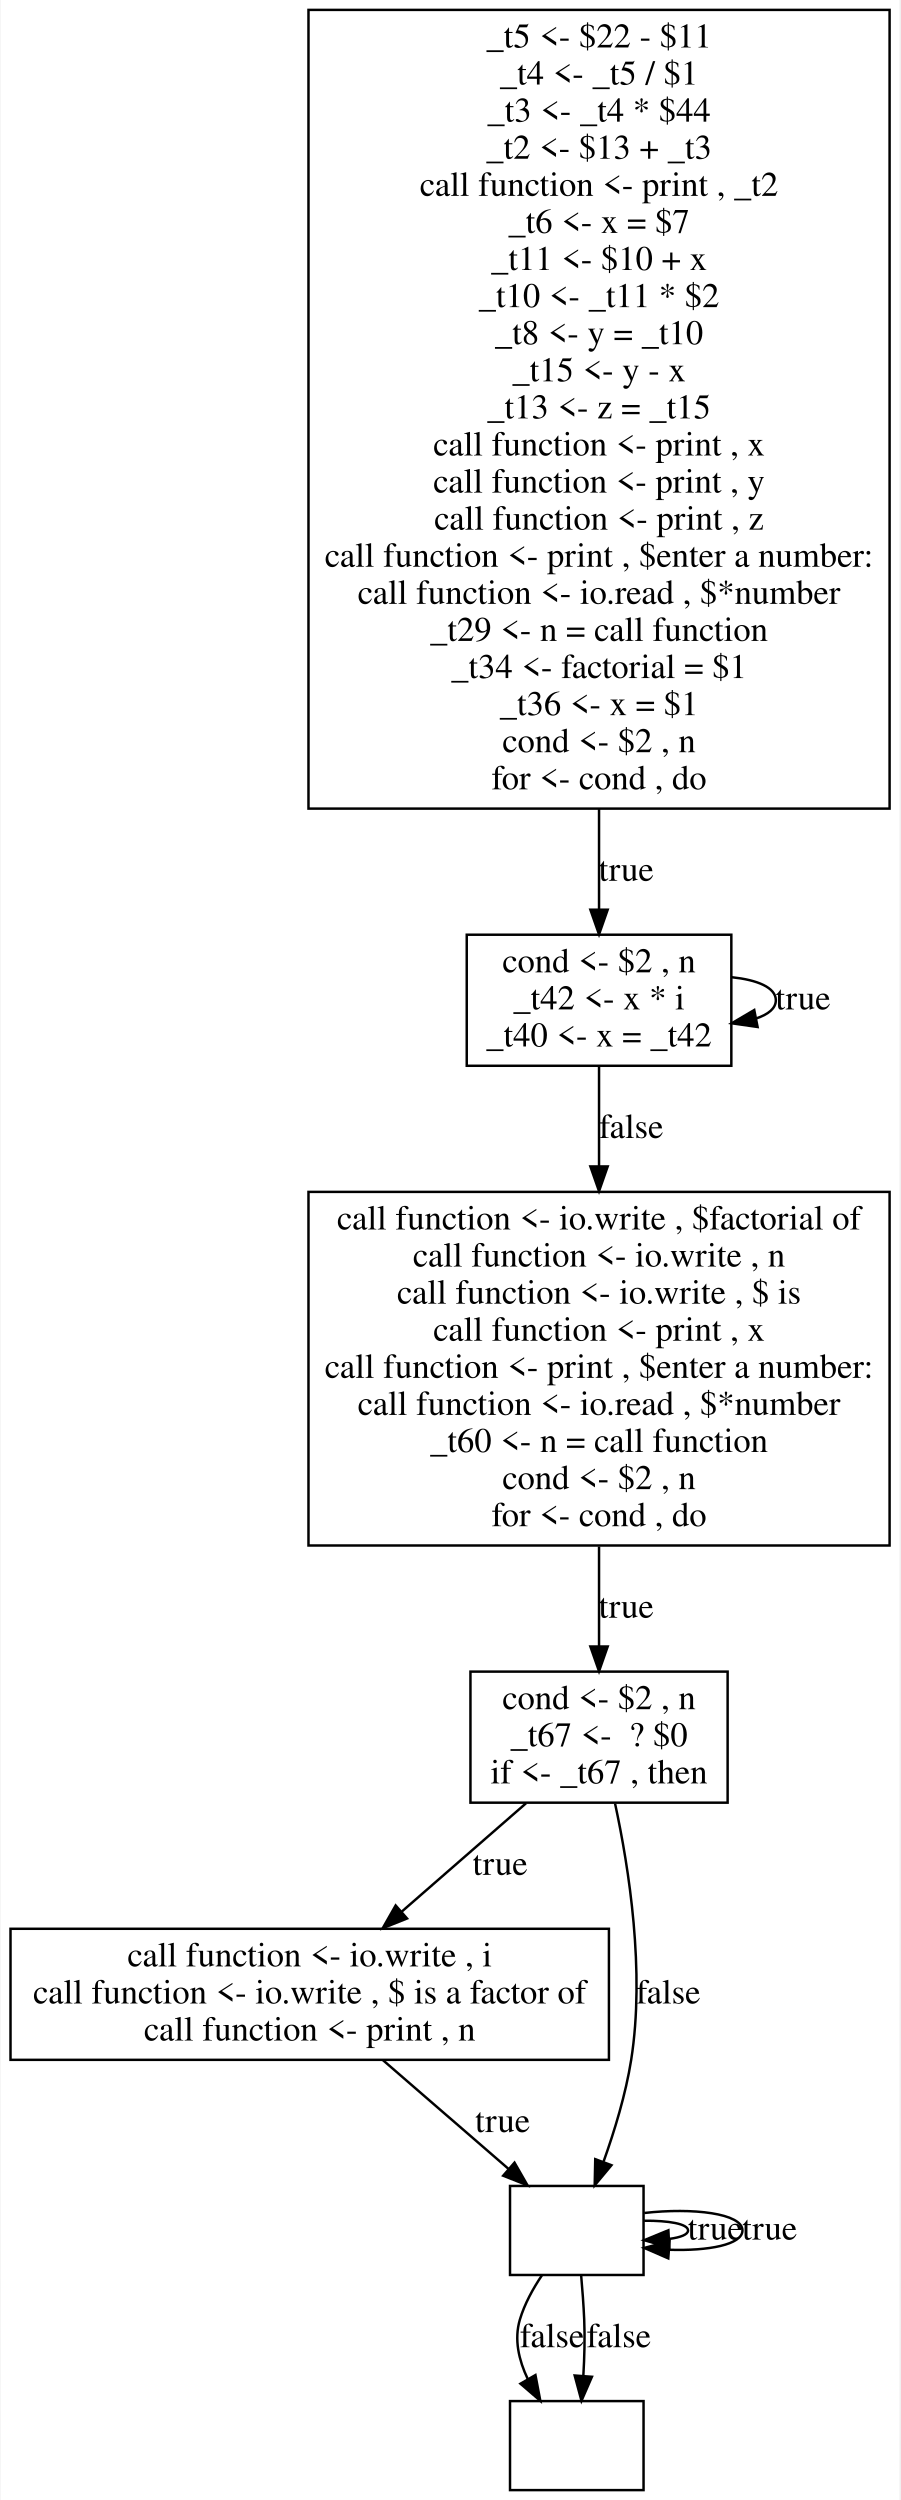
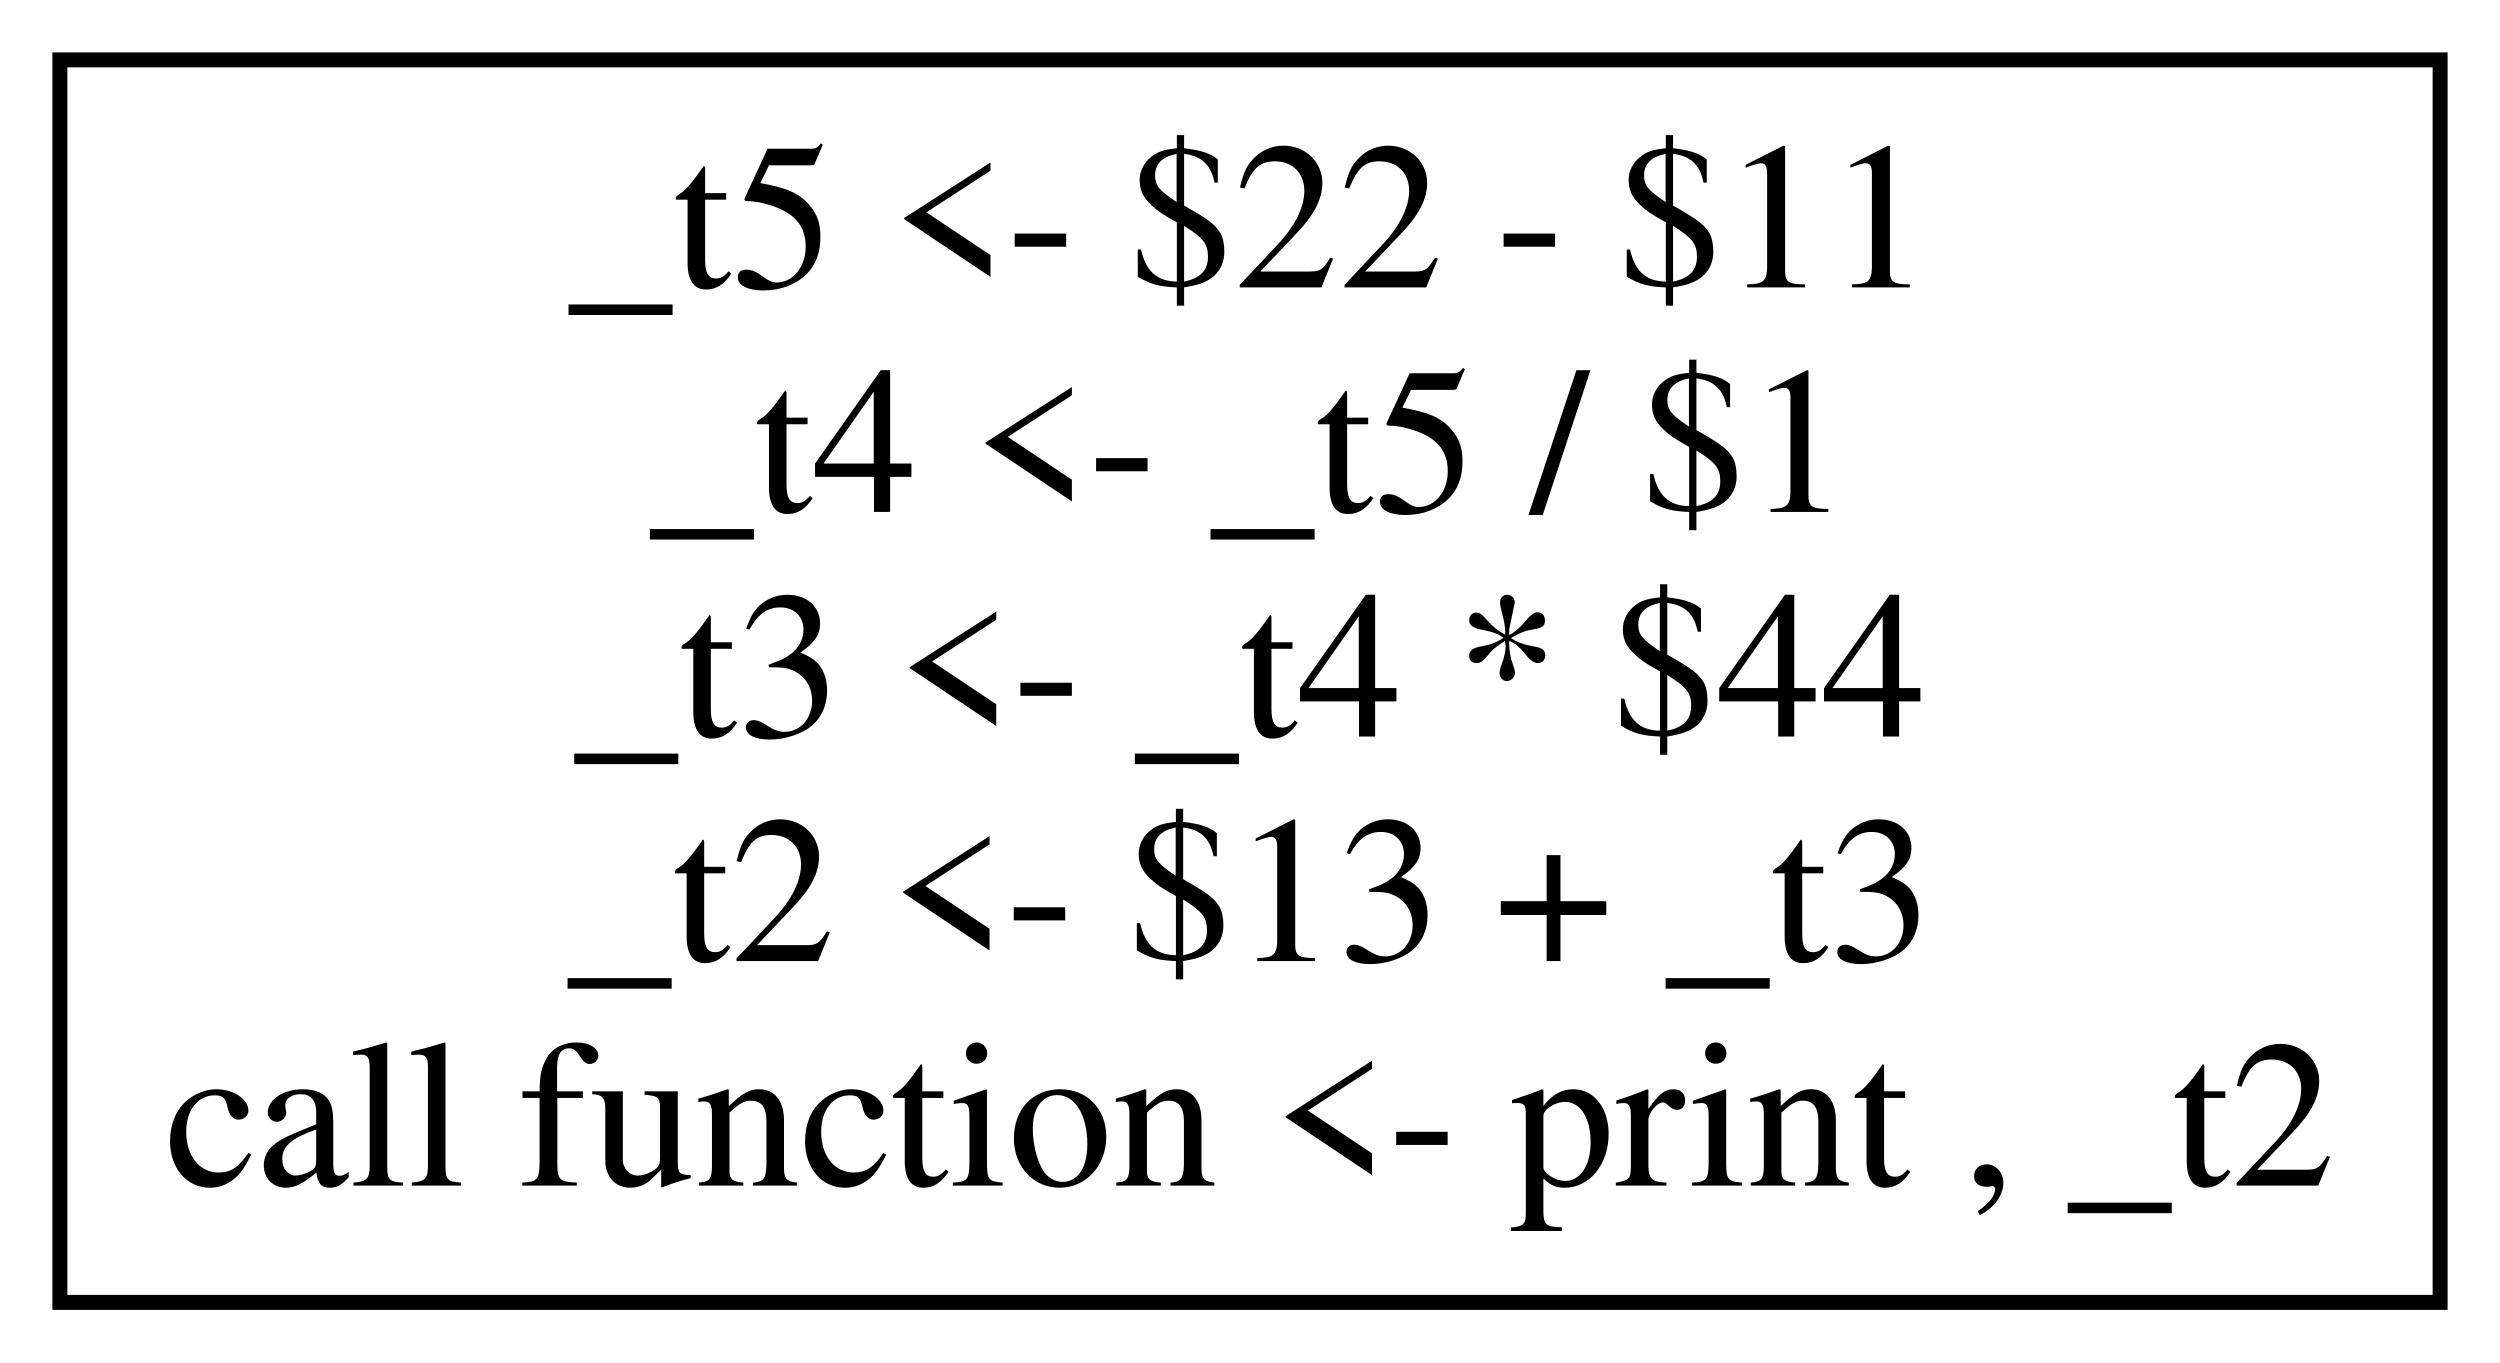
- <svg xmlns="http://www.w3.org/2000/svg" width="364pt" height="1011pt" viewBox="0.00 0.00 363.50 1011.00">
-   <g id="graph0" class="graph" transform="scale(1 1) rotate(0) translate(4 1007)">
-     <polygon fill="white" stroke="none" points="-4,4 -4,-1007 359.5,-1007 359.5,4 -4,4" />
+ <svg xmlns="http://www.w3.org/2000/svg" width="167pt" height="91pt" viewBox="0.00 0.00 167.00 91.00">
+   <g id="graph0" class="graph" transform="scale(1 1) rotate(0) translate(4 87)">
+     <polygon fill="white" stroke="none" points="-4,4 -4,-87 163,-87 163,4 -4,4" />
    <g id="node1" class="node">
-       <polygon fill="none" stroke="black" points="355.5,-1003 120.5,-1003 120.5,-680 355.5,-680 355.5,-1003" />
-       <text text-anchor="middle" x="238" y="-987.8" font-family="Times,serif" font-size="14.00">_t5 &lt;- $22 - $11</text>
-       <text text-anchor="middle" x="238" y="-972.8" font-family="Times,serif" font-size="14.00">_t4 &lt;- _t5 / $1</text>
-       <text text-anchor="middle" x="238" y="-957.8" font-family="Times,serif" font-size="14.00">_t3 &lt;- _t4 * $44</text>
-       <text text-anchor="middle" x="238" y="-942.8" font-family="Times,serif" font-size="14.00">_t2 &lt;- $13 + _t3</text>
-       <text text-anchor="middle" x="238" y="-927.8" font-family="Times,serif" font-size="14.00">call function &lt;- print , _t2</text>
-       <text text-anchor="middle" x="238" y="-912.8" font-family="Times,serif" font-size="14.00">_t6 &lt;- x = $7</text>
-       <text text-anchor="middle" x="238" y="-897.8" font-family="Times,serif" font-size="14.00">_t11 &lt;- $10 + x</text>
-       <text text-anchor="middle" x="238" y="-882.8" font-family="Times,serif" font-size="14.00">_t10 &lt;- _t11 * $2</text>
-       <text text-anchor="middle" x="238" y="-867.8" font-family="Times,serif" font-size="14.00">_t8 &lt;- y = _t10</text>
-       <text text-anchor="middle" x="238" y="-852.8" font-family="Times,serif" font-size="14.00">_t15 &lt;- y - x</text>
-       <text text-anchor="middle" x="238" y="-837.8" font-family="Times,serif" font-size="14.00">_t13 &lt;- z = _t15</text>
-       <text text-anchor="middle" x="238" y="-822.8" font-family="Times,serif" font-size="14.00">call function &lt;- print , x</text>
-       <text text-anchor="middle" x="238" y="-807.8" font-family="Times,serif" font-size="14.00">call function &lt;- print , y</text>
-       <text text-anchor="middle" x="238" y="-792.8" font-family="Times,serif" font-size="14.00">call function &lt;- print , z</text>
-       <text text-anchor="middle" x="238" y="-777.8" font-family="Times,serif" font-size="14.00">call function &lt;- print , $enter a number:</text>
-       <text text-anchor="middle" x="238" y="-762.8" font-family="Times,serif" font-size="14.00">call function &lt;- io.read , $*number</text>
-       <text text-anchor="middle" x="238" y="-747.8" font-family="Times,serif" font-size="14.00">_t29 &lt;- n = call function</text>
-       <text text-anchor="middle" x="238" y="-732.8" font-family="Times,serif" font-size="14.00">_t34 &lt;- factorial = $1</text>
-       <text text-anchor="middle" x="238" y="-717.8" font-family="Times,serif" font-size="14.00">_t36 &lt;- x = $1</text>
-       <text text-anchor="middle" x="238" y="-702.8" font-family="Times,serif" font-size="14.00">cond &lt;- $2 , n</text>
-       <text text-anchor="middle" x="238" y="-687.8" font-family="Times,serif" font-size="14.00">for &lt;- cond , do</text>
-     </g>
-     <g id="node2" class="node">
-       <polygon fill="none" stroke="black" points="291.5,-629 184.5,-629 184.5,-576 291.5,-576 291.5,-629" />
-       <text text-anchor="middle" x="238" y="-613.8" font-family="Times,serif" font-size="14.00">cond &lt;- $2 , n</text>
-       <text text-anchor="middle" x="238" y="-598.8" font-family="Times,serif" font-size="14.00">_t42 &lt;- x * i</text>
-       <text text-anchor="middle" x="238" y="-583.8" font-family="Times,serif" font-size="14.00">_t40 &lt;- x = _t42</text>
-     </g>
-     <g id="edge1" class="edge">
-       <path fill="none" stroke="black" d="M238,-679.793C238,-664.877 238,-650.987 238,-639.257" />
-       <polygon fill="black" stroke="black" points="241.5,-639.124 238,-629.124 234.5,-639.124 241.5,-639.124" />
-       <text text-anchor="middle" x="249" y="-650.8" font-family="Times,serif" font-size="14.00">true</text>
-     </g>
-     <g id="edge2" class="edge">
-       <path fill="none" stroke="black" d="M291.632,-611.816C302.08,-610.734 309.5,-607.629 309.5,-602.5 309.5,-599.214 306.455,-596.759 301.519,-595.134" />
-       <polygon fill="black" stroke="black" points="302.121,-591.685 291.632,-593.184 300.766,-598.553 302.121,-591.685" />
-       <text text-anchor="middle" x="320.5" y="-598.8" font-family="Times,serif" font-size="14.00">true</text>
-     </g>
-     <g id="node3" class="node">
-       <polygon fill="none" stroke="black" points="355.5,-525 120.5,-525 120.5,-382 355.5,-382 355.5,-525" />
-       <text text-anchor="middle" x="238" y="-509.8" font-family="Times,serif" font-size="14.00">call function &lt;- io.write , $factorial of </text>
-       <text text-anchor="middle" x="238" y="-494.8" font-family="Times,serif" font-size="14.00">call function &lt;- io.write , n</text>
-       <text text-anchor="middle" x="238" y="-479.8" font-family="Times,serif" font-size="14.00">call function &lt;- io.write , $ is </text>
-       <text text-anchor="middle" x="238" y="-464.8" font-family="Times,serif" font-size="14.00">call function &lt;- print , x</text>
-       <text text-anchor="middle" x="238" y="-449.8" font-family="Times,serif" font-size="14.00">call function &lt;- print , $enter a number:</text>
-       <text text-anchor="middle" x="238" y="-434.8" font-family="Times,serif" font-size="14.00">call function &lt;- io.read , $*number</text>
-       <text text-anchor="middle" x="238" y="-419.8" font-family="Times,serif" font-size="14.00">_t60 &lt;- n = call function</text>
-       <text text-anchor="middle" x="238" y="-404.8" font-family="Times,serif" font-size="14.00">cond &lt;- $2 , n</text>
-       <text text-anchor="middle" x="238" y="-389.8" font-family="Times,serif" font-size="14.00">for &lt;- cond , do</text>
-     </g>
-     <g id="edge3" class="edge">
-       <path fill="none" stroke="black" d="M238,-575.895C238,-564.399 238,-550.135 238,-535.47" />
-       <polygon fill="black" stroke="black" points="241.5,-535.282 238,-525.282 234.5,-535.282 241.5,-535.282" />
-       <text text-anchor="middle" x="251" y="-546.8" font-family="Times,serif" font-size="14.00">false</text>
-     </g>
-     <g id="node4" class="node">
-       <polygon fill="none" stroke="black" points="290,-331 186,-331 186,-278 290,-278 290,-331" />
-       <text text-anchor="middle" x="238" y="-315.8" font-family="Times,serif" font-size="14.00">cond &lt;- $2 , n</text>
-       <text text-anchor="middle" x="238" y="-300.8" font-family="Times,serif" font-size="14.00">_t67 &lt;-  ? $0</text>
-       <text text-anchor="middle" x="238" y="-285.8" font-family="Times,serif" font-size="14.00">if &lt;- _t67 , then</text>
-     </g>
-     <g id="edge4" class="edge">
-       <path fill="none" stroke="black" d="M238,-381.584C238,-367.614 238,-353.521 238,-341.324" />
-       <polygon fill="black" stroke="black" points="241.5,-341.145 238,-331.145 234.5,-341.145 241.5,-341.145" />
-       <text text-anchor="middle" x="249" y="-352.8" font-family="Times,serif" font-size="14.00">true</text>
-     </g>
-     <g id="node5" class="node">
-       <polygon fill="none" stroke="black" points="242,-227 0,-227 0,-174 242,-174 242,-227" />
-       <text text-anchor="middle" x="121" y="-211.8" font-family="Times,serif" font-size="14.00">call function &lt;- io.write , i</text>
-       <text text-anchor="middle" x="121" y="-196.8" font-family="Times,serif" font-size="14.00">call function &lt;- io.write , $ is a factor of </text>
-       <text text-anchor="middle" x="121" y="-181.8" font-family="Times,serif" font-size="14.00">call function &lt;- print , n</text>
-     </g>
-     <g id="edge5" class="edge">
-       <path fill="none" stroke="black" d="M208.476,-277.761C193.234,-264.473 174.481,-248.124 158.252,-233.976" />
-       <polygon fill="black" stroke="black" points="160.352,-231.164 150.515,-227.231 155.752,-236.44 160.352,-231.164" />
-       <text text-anchor="middle" x="198" y="-248.8" font-family="Times,serif" font-size="14.00">true</text>
-     </g>
-     <g id="node6" class="node">
-       <polygon fill="none" stroke="black" points="256,-123 202,-123 202,-87 256,-87 256,-123" />
-     </g>
-     <g id="edge6" class="edge">
-       <path fill="none" stroke="black" d="M244.49,-277.591C250.147,-251.37 256.633,-209.711 251,-174 248.81,-160.116 244.25,-145.204 239.847,-132.893" />
-       <polygon fill="black" stroke="black" points="243.02,-131.385 236.24,-123.243 236.463,-133.835 243.02,-131.385" />
-       <text text-anchor="middle" x="266" y="-196.8" font-family="Times,serif" font-size="14.00">false</text>
-     </g>
-     <g id="edge7" class="edge">
-       <path fill="none" stroke="black" d="M150.511,-173.951C166.36,-160.23 185.78,-143.418 201.337,-129.949" />
-       <polygon fill="black" stroke="black" points="203.812,-132.436 209.081,-123.245 199.23,-127.144 203.812,-132.436" />
-       <text text-anchor="middle" x="199" y="-144.8" font-family="Times,serif" font-size="14.00">true</text>
-     </g>
-     <g id="edge8" class="edge">
-       <path fill="none" stroke="black" d="M256.241,-108.934C266.024,-109.018 274,-107.707 274,-105 274,-103.35 271.038,-102.219 266.51,-101.606" />
-       <polygon fill="black" stroke="black" points="266.411,-98.096 256.241,-101.066 266.043,-105.087 266.411,-98.096" />
-       <text text-anchor="middle" x="285" y="-101.3" font-family="Times,serif" font-size="14.00">true</text>
-     </g>
-     <g id="edge10" class="edge">
-       <path fill="none" stroke="black" d="M256.285,-112.067C275.953,-114.287 296,-111.932 296,-105 296,-99.26 282.252,-96.658 266.356,-97.194" />
-       <polygon fill="black" stroke="black" points="266.002,-93.71 256.285,-97.933 266.515,-100.691 266.002,-93.71" />
-       <text text-anchor="middle" x="307" y="-101.3" font-family="Times,serif" font-size="14.00">true</text>
-     </g>
-     <g id="node7" class="node">
-       <polygon fill="none" stroke="black" points="256,-36 202,-36 202,-0 256,-0 256,-36" />
-     </g>
-     <g id="edge9" class="edge">
-       <path fill="none" stroke="black" d="M214.895,-86.844C211.275,-81.456 207.876,-75.269 206,-69 203.586,-60.93 205.562,-52.489 209.191,-44.889" />
-       <polygon fill="black" stroke="black" points="212.285,-46.529 214.253,-36.118 206.223,-43.029 212.285,-46.529" />
-       <text text-anchor="middle" x="219" y="-57.8" font-family="Times,serif" font-size="14.00">false</text>
-     </g>
-     <g id="edge11" class="edge">
-       <path fill="none" stroke="black" d="M230.758,-86.929C231.265,-81.234 231.75,-74.849 232,-69 232.315,-61.645 232.093,-53.687 231.656,-46.328" />
-       <polygon fill="black" stroke="black" points="235.128,-45.83 230.897,-36.117 228.148,-46.349 235.128,-45.83" />
-       <text text-anchor="middle" x="246" y="-57.8" font-family="Times,serif" font-size="14.00">false</text>
+       <polygon fill="none" stroke="black" points="159,-83 0,-83 0,-0 159,-0 159,-83" />
+       <text text-anchor="middle" x="79.5" y="-67.8" font-family="Times,serif" font-size="14.00">_t5 &lt;- $22 - $11</text>
+       <text text-anchor="middle" x="79.5" y="-52.8" font-family="Times,serif" font-size="14.00">_t4 &lt;- _t5 / $1</text>
+       <text text-anchor="middle" x="79.5" y="-37.8" font-family="Times,serif" font-size="14.00">_t3 &lt;- _t4 * $44</text>
+       <text text-anchor="middle" x="79.5" y="-22.8" font-family="Times,serif" font-size="14.00">_t2 &lt;- $13 + _t3</text>
+       <text text-anchor="middle" x="79.5" y="-7.8" font-family="Times,serif" font-size="14.00">call function &lt;- print , _t2</text>
    </g>
  </g>
</svg>
